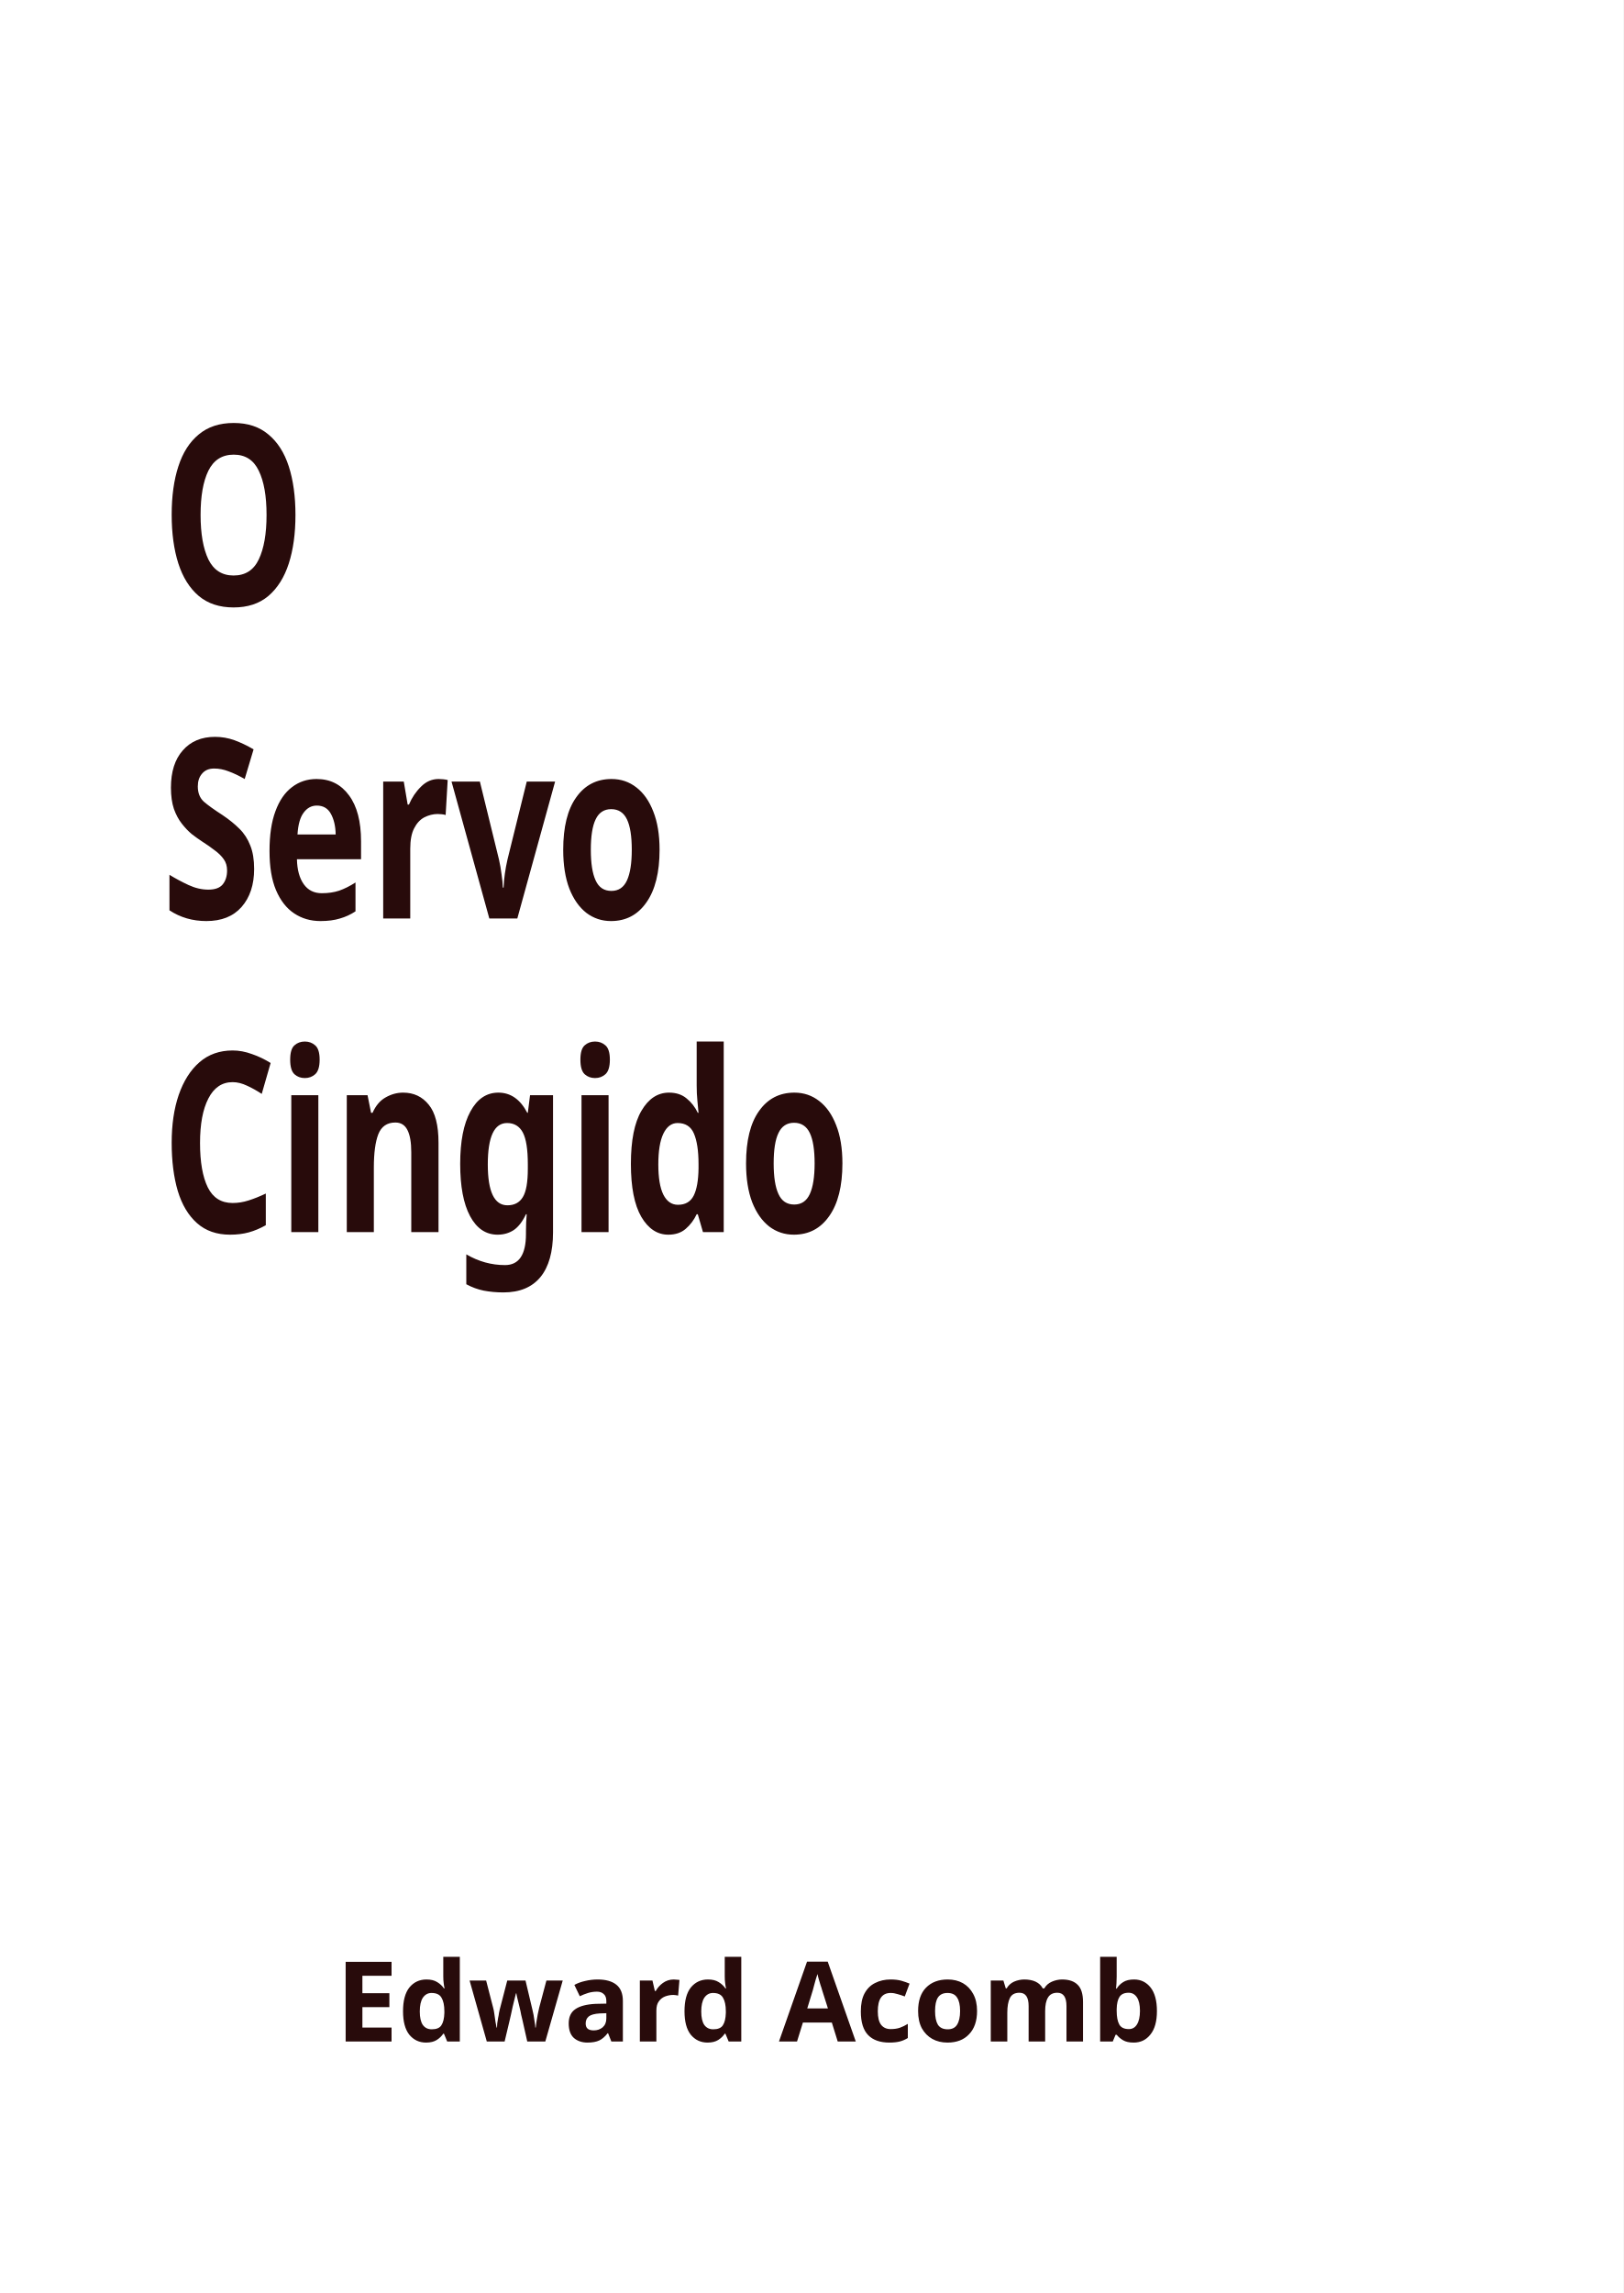
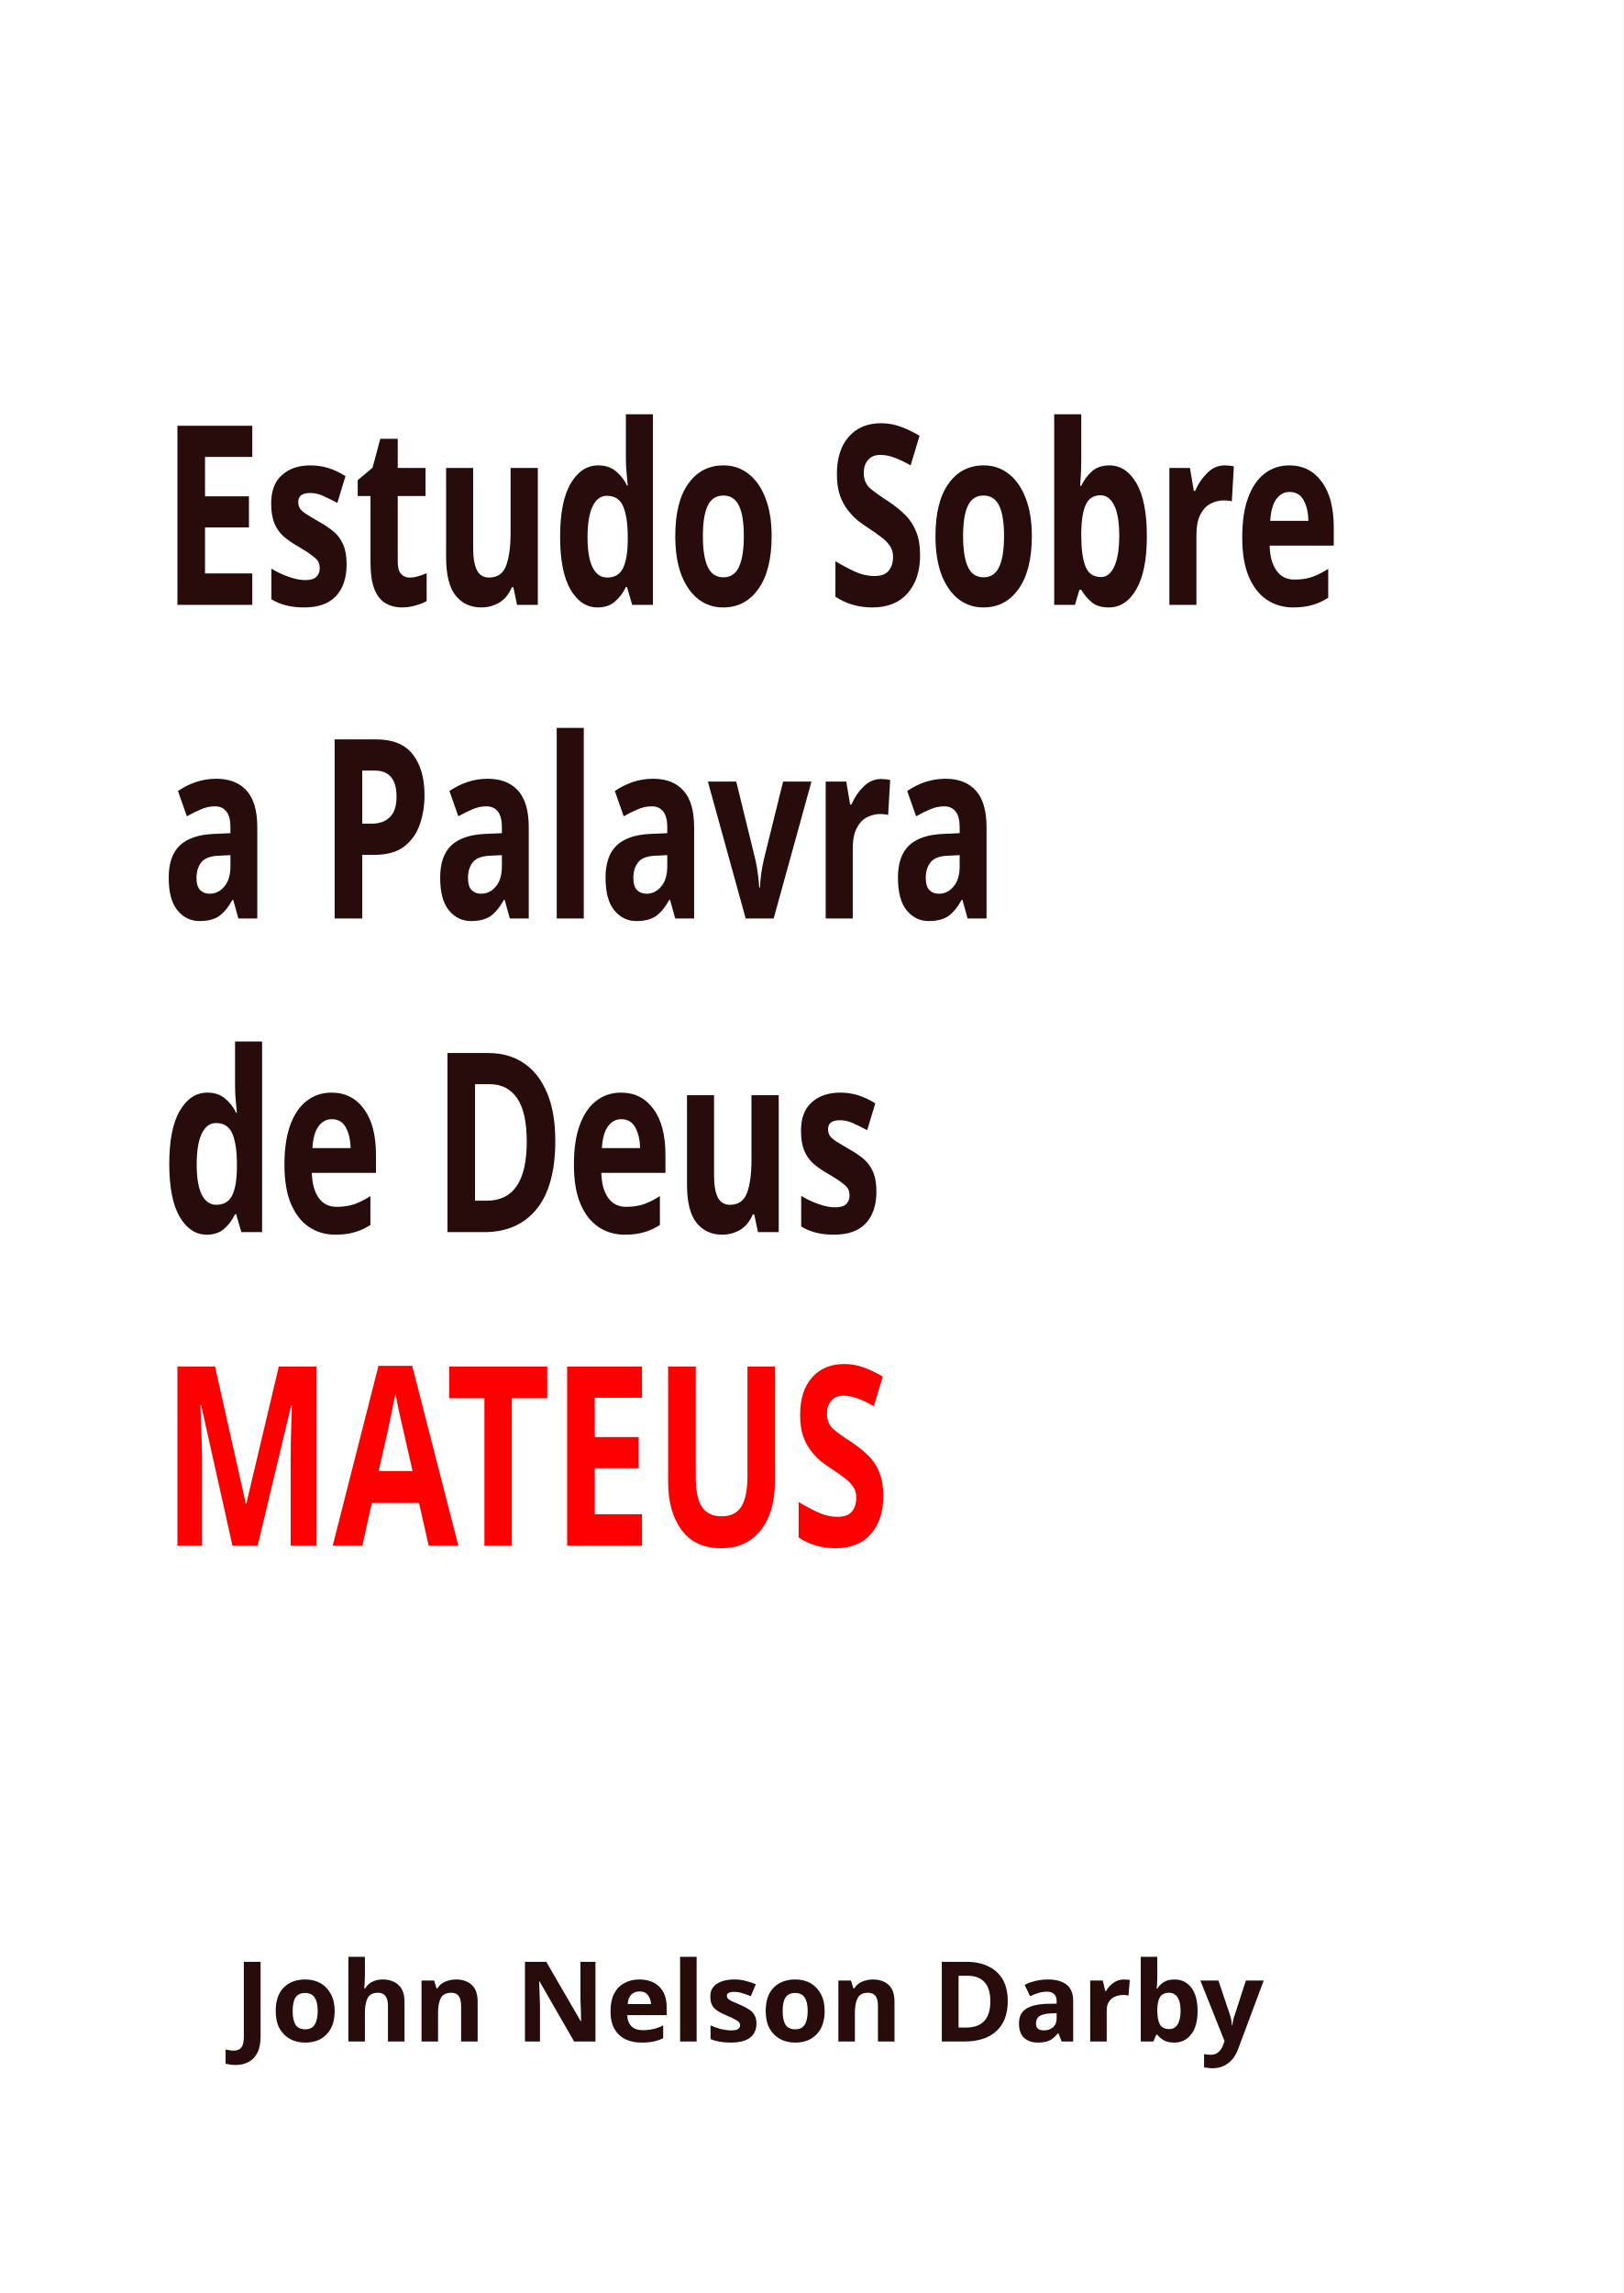
<svg xmlns="http://www.w3.org/2000/svg" viewBox="0 0 116.597 164.645" height="164.645" width="116.597" id="svg2" version="1.1">
  <defs id="defs6" />
  <rect style="opacity:1;fill:#ffffff;fill-opacity:1;stroke:none;stroke-width:4.072;stroke-miterlimit:0;stroke-dasharray:none;stroke-opacity:0.5" id="rect15" width="116.597" height="164.645" x="9.8533626e-09" y="1.5638051e-08" />
  <text xml:space="preserve" style="font-style:normal;font-weight:normal;font-size:15.343px;line-height:125%;font-family:sans-serif;text-align:start;letter-spacing:0px;word-spacing:0px;text-anchor:start;fill:#280b0b;fill-opacity:1;stroke:none;stroke-width:0.692px;stroke-linecap:butt;stroke-linejoin:miter;stroke-opacity:1" x="13.587" y="36.991" id="text35" transform="scale(0.8517124,1.174105)">
-     <tspan x="13.587" y="36.991" style="font-weight:bold;fill:#280b0b;stroke-width:0.692px" id="tspan28">O </tspan>
-     <tspan x="13.587" y="56.17" style="font-weight:bold;fill:#280b0b;stroke-width:0.692px" id="tspan20">Servo</tspan>
-     <tspan x="13.587" y="75.349" style="font-weight:bold;fill:#280b0b;stroke-width:0.692px" id="tspan18">Cingido</tspan>
+     <tspan x="13.587" y="36.991" style="font-weight:bold;fill:#280b0b;stroke-width:0.692px" id="tspan28">Estudo Sobre</tspan>
+     <tspan x="13.587" y="56.17" style="font-weight:bold;fill:#280b0b;stroke-width:0.692px" id="tspan36">a Palavra</tspan>
+     <tspan x="13.587" y="75.349" style="font-weight:bold;fill:#280b0b;stroke-width:0.692px" id="tspan32">de Deus</tspan>
+     <tspan x="13.587" y="94.527" style="font-weight:bold;fill:#ff0000;stroke-width:0.692px" id="tspan19">MATEUS</tspan>
  </text>
  <text xml:space="preserve" style="font-style:normal;font-weight:normal;font-size:11.414px;line-height:125%;font-family:sans-serif;text-align:center;letter-spacing:0px;word-spacing:0px;text-anchor:middle;fill:#280b0b;fill-opacity:1;stroke:none;stroke-width:0.515px;stroke-linecap:butt;stroke-linejoin:miter;stroke-opacity:1" x="58.229" y="146.586" id="text45">
-     <tspan id="tspan43" x="58.229" y="146.586" style="font-weight:bold;font-size:8px;fill:#280b0b;fill-opacity:1;stroke-width:0.515px">Edward Acomb</tspan>
+     <tspan id="tspan43" x="58.229" y="146.586" style="font-weight:bold;font-size:8px;fill:#280b0b;fill-opacity:1;stroke-width:0.515px">John Nelson Darby</tspan>
  </text>
</svg>
